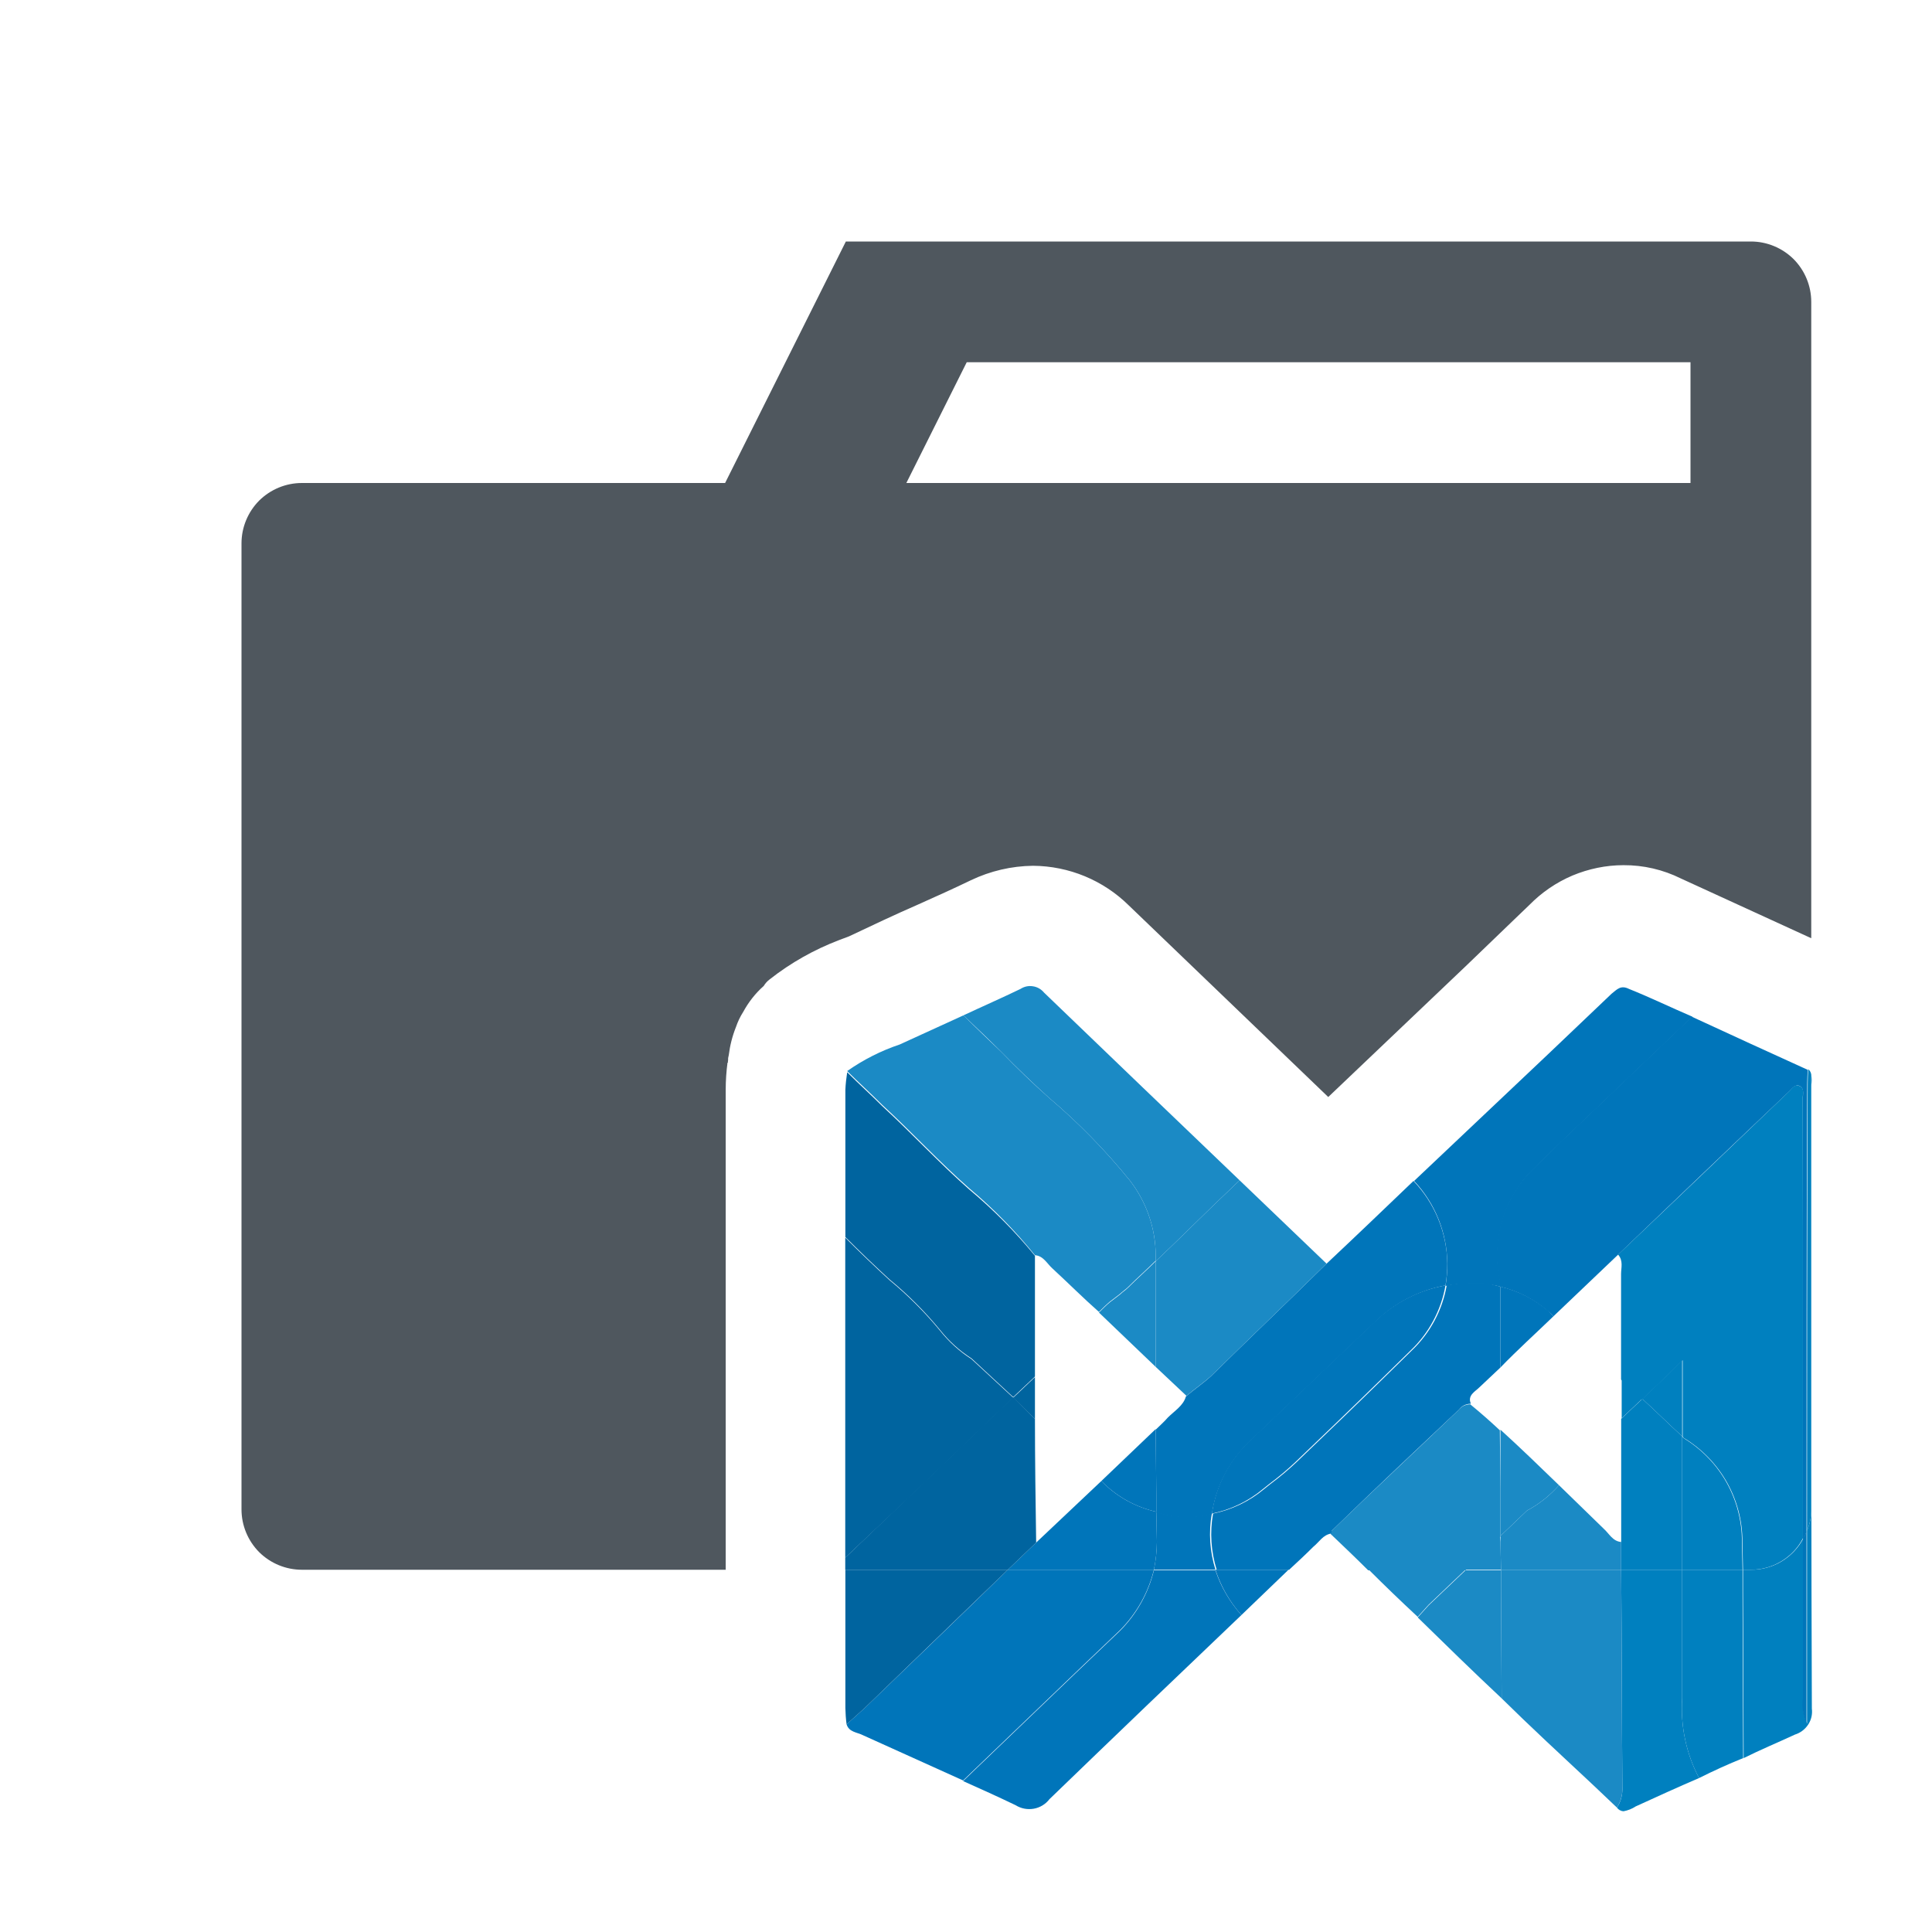
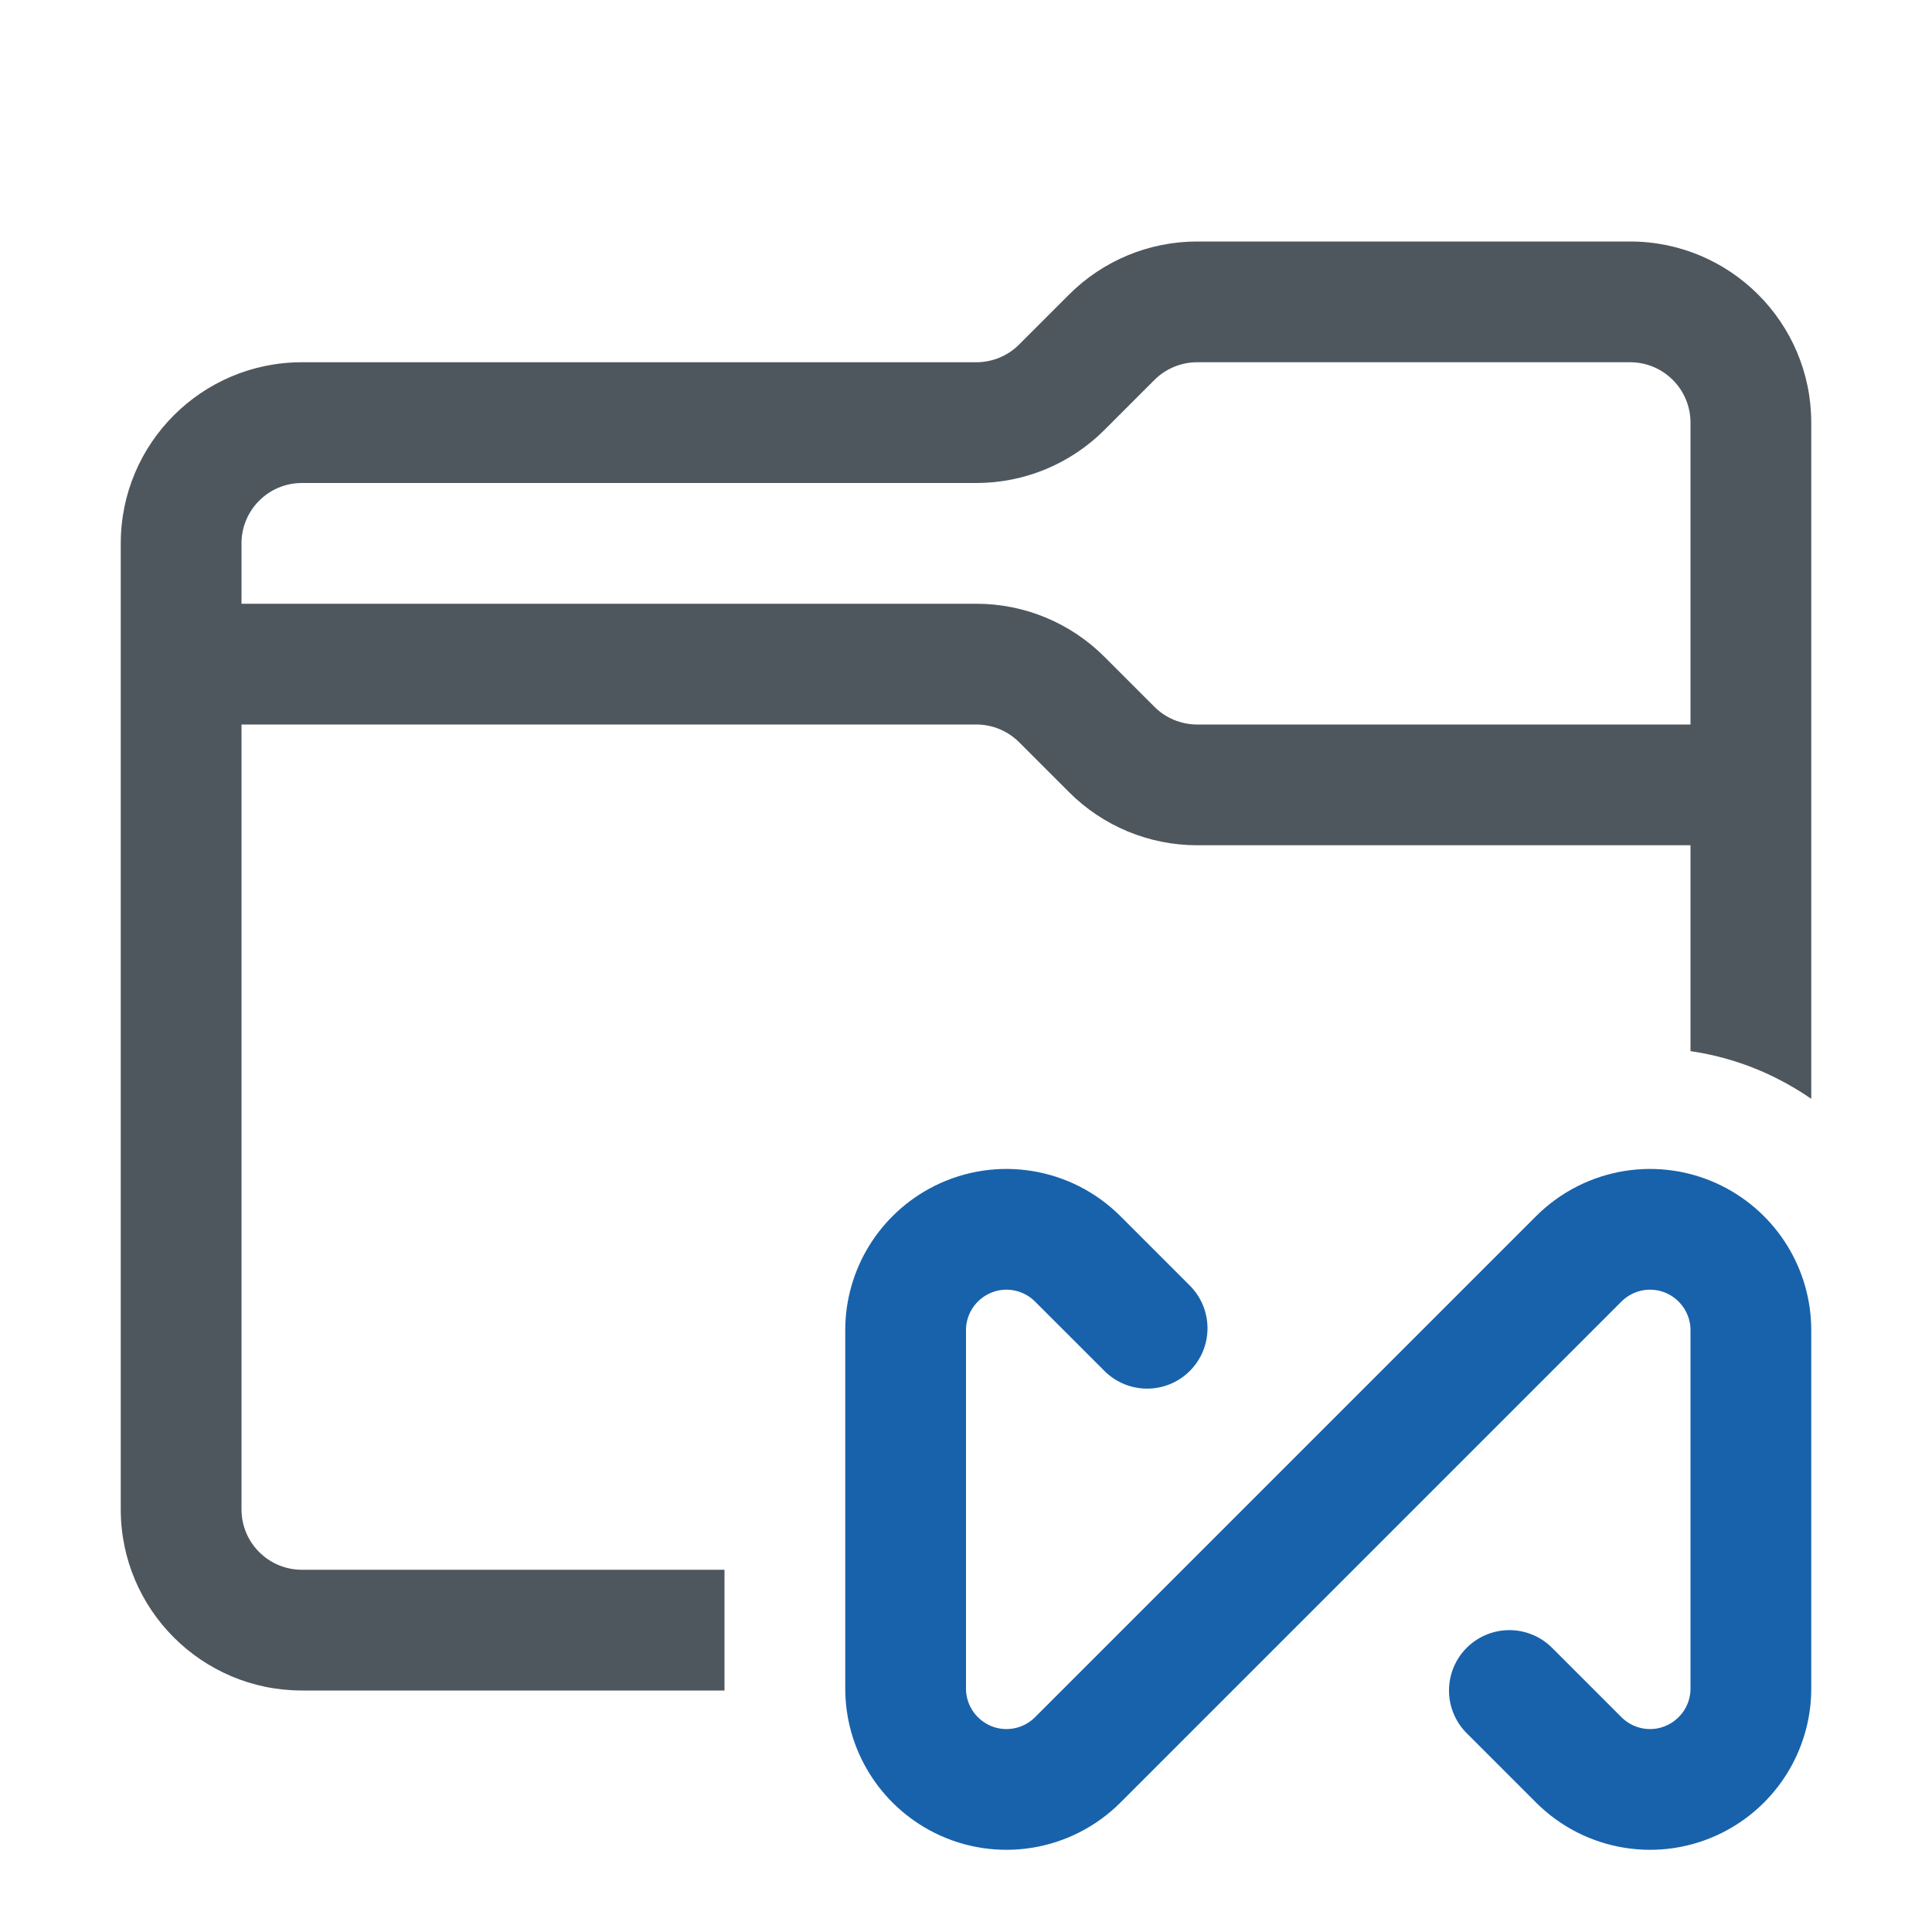
<svg xmlns="http://www.w3.org/2000/svg" width="16" height="16" viewBox="0 0 16 16" fill="none">
-   <path d="M15 8.9C15.005 8.93 15.005 8.96 15 8.99V8.9Z" fill="#0080BF" />
-   <path d="M15 10.205C15 11.515 15 12.835 15.005 14.15C15.011 14.197 15 14.244 14.974 14.283C14.948 14.322 14.91 14.351 14.865 14.365C14.725 14.43 14.58 14.49 14.44 14.56L14.435 13.17V13H14.5C14.589 13.001 14.677 12.977 14.754 12.931C14.831 12.885 14.893 12.819 14.935 12.74V14.06C14.925 14.133 14.935 14.208 14.965 14.275V12.675C14.989 12.62 15.001 12.56 15 12.5V10.205Z" fill="#0080BF" />
-   <path d="M15 8.99V12.5C15.001 12.56 14.989 12.62 14.965 12.675C14.965 11.475 14.965 10.275 14.97 9.075C14.97 9.005 14.97 8.93 14.975 8.855C14.989 8.866 14.998 8.882 15 8.9V8.99Z" fill="#0080BF" />
-   <path d="M15 2.5V7.77L13.92 7.275C13.773 7.202 13.61 7.164 13.445 7.165C13.3 7.165 13.156 7.195 13.022 7.251C12.888 7.308 12.767 7.391 12.665 7.495L12.54 7.615L12.14 8L11 9.085C10.45 8.555 9.9 8.03 9.35 7.5C9.138 7.29 8.853 7.172 8.555 7.17C8.377 7.172 8.201 7.213 8.04 7.29C7.895 7.36 7.75 7.425 7.605 7.49C7.41 7.575 7.22 7.665 7.03 7.755L6.95 7.785C6.743 7.864 6.549 7.973 6.375 8.11C6.355 8.125 6.338 8.143 6.325 8.165C6.256 8.226 6.199 8.299 6.155 8.38C6.13 8.419 6.11 8.461 6.095 8.505C6.065 8.58 6.045 8.659 6.035 8.74C6.031 8.753 6.029 8.766 6.03 8.78C6.03 8.785 6.025 8.795 6.03 8.8H6.025C6.015 8.875 6.01 8.95 6.01 9.025V13H2.5C2.367 13 2.24 12.947 2.146 12.854C2.053 12.76 2 12.633 2 12.5V4.5C2 4.367 2.053 4.24 2.146 4.146C2.24 4.053 2.367 4 2.5 4H6.005L7.005 2H14.5C14.633 2 14.76 2.053 14.854 2.146C14.947 2.24 15 2.367 15 2.5ZM14 4V3H8.006L7.506 4H14Z" fill="#4F575E" />
-   <path d="M14.971 8.86C14.966 8.935 14.966 9.01 14.966 9.08C14.961 10.28 14.961 11.475 14.961 12.68C14.956 12.704 14.946 12.726 14.931 12.745V9.085C14.931 9.055 14.941 9.015 14.906 8.995C14.871 8.975 14.846 9.01 14.821 9.035C14.346 9.485 13.876 9.935 13.401 10.39C13.221 10.56 13.046 10.73 12.866 10.9C12.851 10.885 12.836 10.875 12.821 10.86C12.706 10.76 12.569 10.69 12.421 10.655V10.615C12.403 10.54 12.394 10.462 12.396 10.385C12.397 10.251 12.425 10.119 12.478 9.996C12.531 9.873 12.609 9.762 12.706 9.67L12.921 9.46L14.011 8.42C14.336 8.57 14.651 8.715 14.971 8.86Z" fill="#0075BA" />
-   <path d="M14.961 12.675V14.275C14.931 14.208 14.921 14.133 14.931 14.06V12.74C14.946 12.721 14.956 12.699 14.961 12.675Z" fill="#0075BA" />
-   <path d="M14.931 10.175V12.74C14.89 12.819 14.828 12.884 14.752 12.93C14.676 12.976 14.589 13 14.5 13H14.435L14.43 12.765C14.43 12.595 14.386 12.427 14.303 12.278C14.22 12.13 14.1 12.005 13.955 11.915C13.95 11.915 13.94 11.905 13.935 11.895V11.265L13.835 11.365L13.6 11.59H13.595C13.54 11.535 13.485 11.48 13.425 11.425V10.55C13.425 10.5 13.445 10.44 13.4 10.39C13.875 9.94 14.345 9.49 14.82 9.035C14.845 9.01 14.865 8.975 14.905 8.995C14.945 9.015 14.93 9.055 14.93 9.085L14.931 10.175Z" fill="#0080BF" />
-   <path d="M14.431 13.17L14.436 14.56C14.311 14.61 14.191 14.665 14.071 14.725C13.964 14.522 13.916 14.294 13.931 14.065V13H14.431V13.17Z" fill="#0080BF" />
-   <path d="M14.426 12.765L14.431 13H13.931V11.895C13.936 11.905 13.946 11.91 13.951 11.915C14.096 12.005 14.216 12.13 14.299 12.278C14.382 12.427 14.426 12.595 14.426 12.765Z" fill="#0080BF" />
-   <path d="M14.071 14.725C13.896 14.8 13.721 14.88 13.546 14.96C13.516 14.98 13.482 14.993 13.446 15C13.435 14.999 13.425 14.996 13.415 14.991C13.406 14.986 13.398 14.979 13.391 14.97C13.419 14.927 13.434 14.877 13.436 14.825C13.431 14.215 13.431 13.61 13.426 13H13.931V14.065C13.916 14.294 13.964 14.522 14.071 14.725Z" fill="#0080BF" />
-   <path d="M14.016 8.42L12.926 9.46L12.711 9.67C12.614 9.762 12.536 9.873 12.483 9.996C12.43 10.119 12.402 10.251 12.401 10.385C12.399 10.462 12.408 10.54 12.426 10.615V10.655C12.38 10.644 12.333 10.636 12.286 10.63C12.251 10.63 12.206 10.63 12.166 10.63C12.1 10.63 12.035 10.636 11.971 10.65C11.981 10.591 11.986 10.53 11.986 10.47C11.985 10.213 11.887 9.967 11.711 9.78L12.821 8.73C12.996 8.565 13.171 8.395 13.346 8.23C13.391 8.195 13.421 8.155 13.491 8.19C13.666 8.26 13.841 8.345 14.016 8.42Z" fill="#0075BA" />
-   <path d="M13.931 11.895V13H13.426V11.75L13.601 11.585C13.711 11.685 13.821 11.795 13.931 11.895Z" fill="#0080BF" />
-   <path d="M13.931 11.265V11.895C13.821 11.795 13.711 11.685 13.601 11.585L13.836 11.36L13.931 11.265Z" fill="#0080BF" />
-   <path d="M13.6 11.58H13.605L13.43 11.745V11.41C13.486 11.47 13.541 11.525 13.6 11.58Z" fill="#0080BF" />
-   <path d="M13.426 13C13.431 13.61 13.431 14.215 13.436 14.825C13.434 14.877 13.418 14.927 13.391 14.97C13.136 14.725 12.871 14.485 12.616 14.24C12.556 14.18 12.496 14.125 12.436 14.065L12.431 13.18V13H13.426Z" fill="#1B8AC5" />
-   <path d="M13.426 12.77V13H12.431L12.426 12.77V12.72L12.646 12.51C12.746 12.457 12.836 12.385 12.911 12.3C13.036 12.42 13.156 12.54 13.281 12.66C13.326 12.7 13.356 12.765 13.426 12.77Z" fill="#1B8AC5" />
-   <path d="M13.391 14.97C13.398 14.979 13.406 14.986 13.415 14.991C13.425 14.996 13.435 14.999 13.446 15C13.435 15 13.425 14.997 13.415 14.992C13.405 14.986 13.397 14.979 13.391 14.97Z" fill="#0080BF" />
-   <path d="M12.866 10.9C12.721 11.04 12.566 11.18 12.426 11.325V10.655C12.574 10.69 12.711 10.76 12.826 10.86C12.836 10.875 12.851 10.885 12.866 10.9Z" fill="#0075BA" />
-   <path d="M12.911 12.3C12.836 12.385 12.746 12.457 12.646 12.51L12.426 12.72V11.84C12.591 11.99 12.751 12.145 12.911 12.3Z" fill="#1B8AC5" />
-   <path d="M12.431 13.18L12.436 14.065C12.201 13.845 11.971 13.62 11.741 13.395L11.831 13.295L12.136 13.005H12.431V13.18Z" fill="#1B8AC5" />
-   <path d="M12.426 12.77L12.431 13H12.131L12.421 12.72L12.426 12.77Z" fill="#1B8AC5" />
-   <path d="M12.426 12.325V12.725L12.136 13.005H11.331C11.231 12.905 11.126 12.805 11.021 12.705C11.021 12.695 11.021 12.68 11.031 12.675C11.376 12.34 11.731 12.01 12.076 11.68C12.088 11.665 12.103 11.652 12.12 11.643C12.137 11.635 12.157 11.63 12.176 11.63C12.261 11.7 12.341 11.77 12.421 11.845L12.426 12.325Z" fill="#1B8AC5" />
-   <path d="M12.426 10.655V11.325C12.366 11.38 12.311 11.435 12.251 11.49C12.216 11.525 12.151 11.555 12.181 11.625C12.162 11.625 12.142 11.63 12.125 11.638C12.108 11.647 12.093 11.659 12.081 11.675C11.731 12.005 11.381 12.335 11.036 12.67C11.026 12.675 11.026 12.69 11.026 12.7C10.956 12.71 10.926 12.77 10.876 12.81C10.811 12.875 10.741 12.94 10.676 13H10.076C10.029 12.85 10.018 12.69 10.046 12.535C10.202 12.503 10.348 12.433 10.471 12.33L10.521 12.29C10.596 12.234 10.668 12.174 10.736 12.11C10.971 11.885 11.211 11.655 11.446 11.425L11.691 11.185C11.843 11.041 11.945 10.851 11.981 10.645C12.045 10.631 12.11 10.625 12.176 10.625C12.216 10.625 12.261 10.625 12.296 10.625C12.34 10.633 12.383 10.643 12.426 10.655Z" fill="#0075BA" />
-   <path d="M12.136 13L11.831 13.29L11.741 13.39C11.601 13.26 11.466 13.13 11.331 12.995L12.136 13Z" fill="#1B8AC5" />
-   <path d="M11.986 10.465C11.986 10.525 11.981 10.585 11.971 10.645C11.75 10.686 11.546 10.792 11.386 10.95L10.336 11.95C10.182 12.101 10.079 12.297 10.041 12.51C10.041 12.52 10.036 12.53 10.036 12.54C9.968 12.558 9.897 12.567 9.826 12.565C9.741 12.566 9.656 12.553 9.576 12.525V12.375L9.571 11.84C9.606 11.805 9.641 11.775 9.671 11.74C9.726 11.685 9.801 11.64 9.821 11.565C9.891 11.505 9.966 11.455 10.031 11.395C10.346 11.085 10.666 10.78 10.981 10.47C11.226 10.24 11.466 10.01 11.706 9.78C11.883 9.965 11.983 10.21 11.986 10.465Z" fill="#0075BA" />
-   <path d="M11.971 10.645C11.935 10.851 11.833 11.041 11.681 11.185L11.436 11.425C11.201 11.655 10.961 11.885 10.726 12.11C10.658 12.174 10.586 12.234 10.511 12.29L10.461 12.33C10.338 12.433 10.192 12.503 10.036 12.535C10.036 12.525 10.041 12.515 10.041 12.505C10.078 12.292 10.181 12.096 10.336 11.945L11.386 10.945C11.547 10.789 11.75 10.684 11.971 10.645Z" fill="#0075BA" />
-   <path d="M10.986 10.465C10.671 10.775 10.351 11.08 10.036 11.39C9.971 11.45 9.896 11.5 9.826 11.56L9.571 11.32V10.445C9.731 10.295 9.886 10.14 10.046 9.985L10.266 9.775L10.986 10.465Z" fill="#1B8AC5" />
-   <path d="M10.671 13L10.281 13.375C10.184 13.266 10.111 13.139 10.066 13H10.671Z" fill="#0075BA" />
-   <path d="M10.281 13.375C9.751 13.88 9.221 14.388 8.691 14.9C8.659 14.942 8.612 14.97 8.561 14.979C8.509 14.988 8.456 14.978 8.411 14.95C8.266 14.88 8.121 14.815 7.976 14.75L8.956 13.81L9.276 13.505C9.413 13.367 9.51 13.194 9.556 13.005H10.066C10.111 13.142 10.185 13.268 10.281 13.375Z" fill="#0075BA" />
-   <path d="M8.646 8.22C9.186 8.74 9.726 9.258 10.266 9.775L10.046 9.985C9.886 10.14 9.731 10.295 9.571 10.445V10.4C9.571 10.174 9.495 9.954 9.356 9.775C9.154 9.526 8.93 9.297 8.686 9.09C8.553 8.97 8.423 8.845 8.296 8.715C8.196 8.615 8.096 8.52 7.991 8.42L7.976 8.41C8.136 8.335 8.296 8.265 8.451 8.19C8.482 8.17 8.518 8.162 8.554 8.168C8.59 8.173 8.623 8.192 8.646 8.22Z" fill="#1B8AC5" />
-   <path d="M10.066 13H9.556C9.572 12.924 9.58 12.847 9.581 12.77L9.576 12.52C9.656 12.548 9.741 12.561 9.826 12.56C9.897 12.562 9.967 12.553 10.036 12.535C10.008 12.69 10.019 12.85 10.066 13Z" fill="#0075BA" />
-   <path d="M9.576 12.52L9.581 12.77C9.58 12.847 9.572 12.924 9.556 13H8.346C8.426 12.925 8.501 12.85 8.581 12.775L9.121 12.265L9.141 12.285C9.261 12.402 9.412 12.483 9.576 12.52Z" fill="#0075BA" />
-   <path d="M9.576 12.37V12.52C9.412 12.483 9.262 12.402 9.141 12.285L9.121 12.265C9.271 12.12 9.421 11.98 9.571 11.835L9.576 12.37Z" fill="#0075BA" />
-   <path d="M9.571 10.73V11.32C9.416 11.17 9.256 11.02 9.101 10.87C9.131 10.84 9.161 10.81 9.191 10.785L9.276 10.72C9.296 10.7 9.321 10.685 9.341 10.665C9.416 10.59 9.496 10.52 9.571 10.445V10.73Z" fill="#1B8AC5" />
-   <path d="M9.571 10.4V10.44C9.496 10.515 9.416 10.585 9.341 10.66C9.321 10.68 9.296 10.695 9.276 10.715L9.191 10.78C9.161 10.805 9.131 10.835 9.101 10.865C8.971 10.75 8.846 10.625 8.716 10.505C8.671 10.465 8.641 10.4 8.571 10.395C8.408 10.193 8.225 10.007 8.026 9.84C7.776 9.62 7.551 9.375 7.306 9.15C7.206 9.05 7.111 8.965 7.016 8.87C7.15 8.776 7.296 8.702 7.451 8.65L7.976 8.41L7.991 8.42C8.091 8.52 8.191 8.615 8.296 8.715C8.421 8.845 8.551 8.97 8.686 9.09C8.93 9.297 9.154 9.526 9.356 9.775C9.495 9.954 9.571 10.174 9.571 10.4Z" fill="#1B8AC5" />
-   <path d="M8.346 13H9.556C9.51 13.189 9.413 13.362 9.276 13.5L8.956 13.805L7.976 14.745L7.146 14.37C7.096 14.345 7.031 14.345 7.011 14.28L7.161 14.145C7.556 13.765 7.951 13.385 8.346 13Z" fill="#0075BA" />
-   <path d="M8.571 11.75C8.571 12.09 8.576 12.435 8.581 12.775C8.501 12.85 8.426 12.925 8.346 13H7V12.9L7.55 12.375L7.89 12.05L8.16 11.79C8.235 11.715 8.315 11.645 8.39 11.57L8.571 11.75Z" fill="#00649F" />
-   <path d="M8.571 11.75L8.391 11.575C8.451 11.52 8.511 11.46 8.571 11.405V11.75Z" fill="#00649F" />
-   <path d="M8.571 10.4V11.4C8.511 11.455 8.451 11.515 8.391 11.57L8.046 11.25C7.947 11.187 7.859 11.107 7.786 11.015C7.66 10.862 7.519 10.721 7.366 10.595C7.241 10.48 7.121 10.365 7.001 10.245V9.025C7.003 8.976 7.009 8.928 7.016 8.88C7.116 8.98 7.211 9.065 7.306 9.16C7.551 9.385 7.776 9.63 8.026 9.85C8.225 10.016 8.407 10.2 8.571 10.4Z" fill="#00649F" />
-   <path d="M8.391 11.575C8.316 11.65 8.236 11.72 8.161 11.795L7.891 12.055L7.551 12.38L7 12.9V10.25C7.12 10.37 7.24 10.485 7.365 10.6C7.518 10.726 7.659 10.867 7.785 11.02C7.858 11.112 7.946 11.192 8.045 11.255L8.391 11.575Z" fill="#00649F" />
-   <path d="M8.346 13C7.946 13.385 7.556 13.765 7.161 14.145L7.011 14.28C7.005 14.235 7.002 14.19 7.001 14.145V13H8.346Z" fill="#00649F" />
-   <path d="M6.086 8.5C6.056 8.575 6.036 8.654 6.026 8.735C6.036 8.654 6.056 8.575 6.086 8.5Z" fill="#252526" />
+   <path fill-rule="evenodd" clip-rule="evenodd" d="M9.561 3.146C9.654 3.053 9.782 3 9.914 3H13.5C13.776 3 14 3.224 14 3.5V6H9.914C9.782 6 9.654 5.947 9.561 5.854L9.146 5.439C8.865 5.158 8.484 5 8.086 5H2V4.5C2 4.224 2.224 4 2.5 4H8.086C8.484 4 8.865 3.842 9.146 3.561L9.561 3.146ZM9.914 7H14V8.705C14.242 8.74 14.482 8.814 14.709 8.928C14.811 8.979 14.908 9.036 15 9.1V3.5C15 2.672 14.328 2 13.5 2H9.914C9.516 2 9.135 2.158 8.854 2.439L8.439 2.854C8.346 2.947 8.218 3 8.086 3H2.5C1.672 3 1 3.672 1 4.5V12.5C1 13.328 1.672 14 2.5 14H6C6 13.995 6 13.989 6 13.984V13H2.5C2.224 13 2 12.776 2 12.5V6H8.086C8.218 6 8.346 6.053 8.439 6.146L8.854 6.561C9.135 6.842 9.516 7 9.914 7Z" fill="#4F575E" />
+   <path d="M9.5 11L8.926 10.426C8.671 10.171 8.283 10.108 7.962 10.269V10.269C7.679 10.411 7.5 10.7 7.5 11.016V13.984C7.5 14.3 7.679 14.589 7.962 14.731V14.731C8.283 14.892 8.671 14.829 8.926 14.574L13.074 10.426C13.329 10.171 13.717 10.108 14.038 10.269V10.269C14.321 10.411 14.5 10.7 14.5 11.016V13.984C14.5 14.3 14.321 14.589 14.038 14.731V14.731C13.717 14.892 13.329 14.829 13.074 14.574L12.5 14" stroke="#1862AB" stroke-linecap="round" stroke-linejoin="round" />
</svg>
